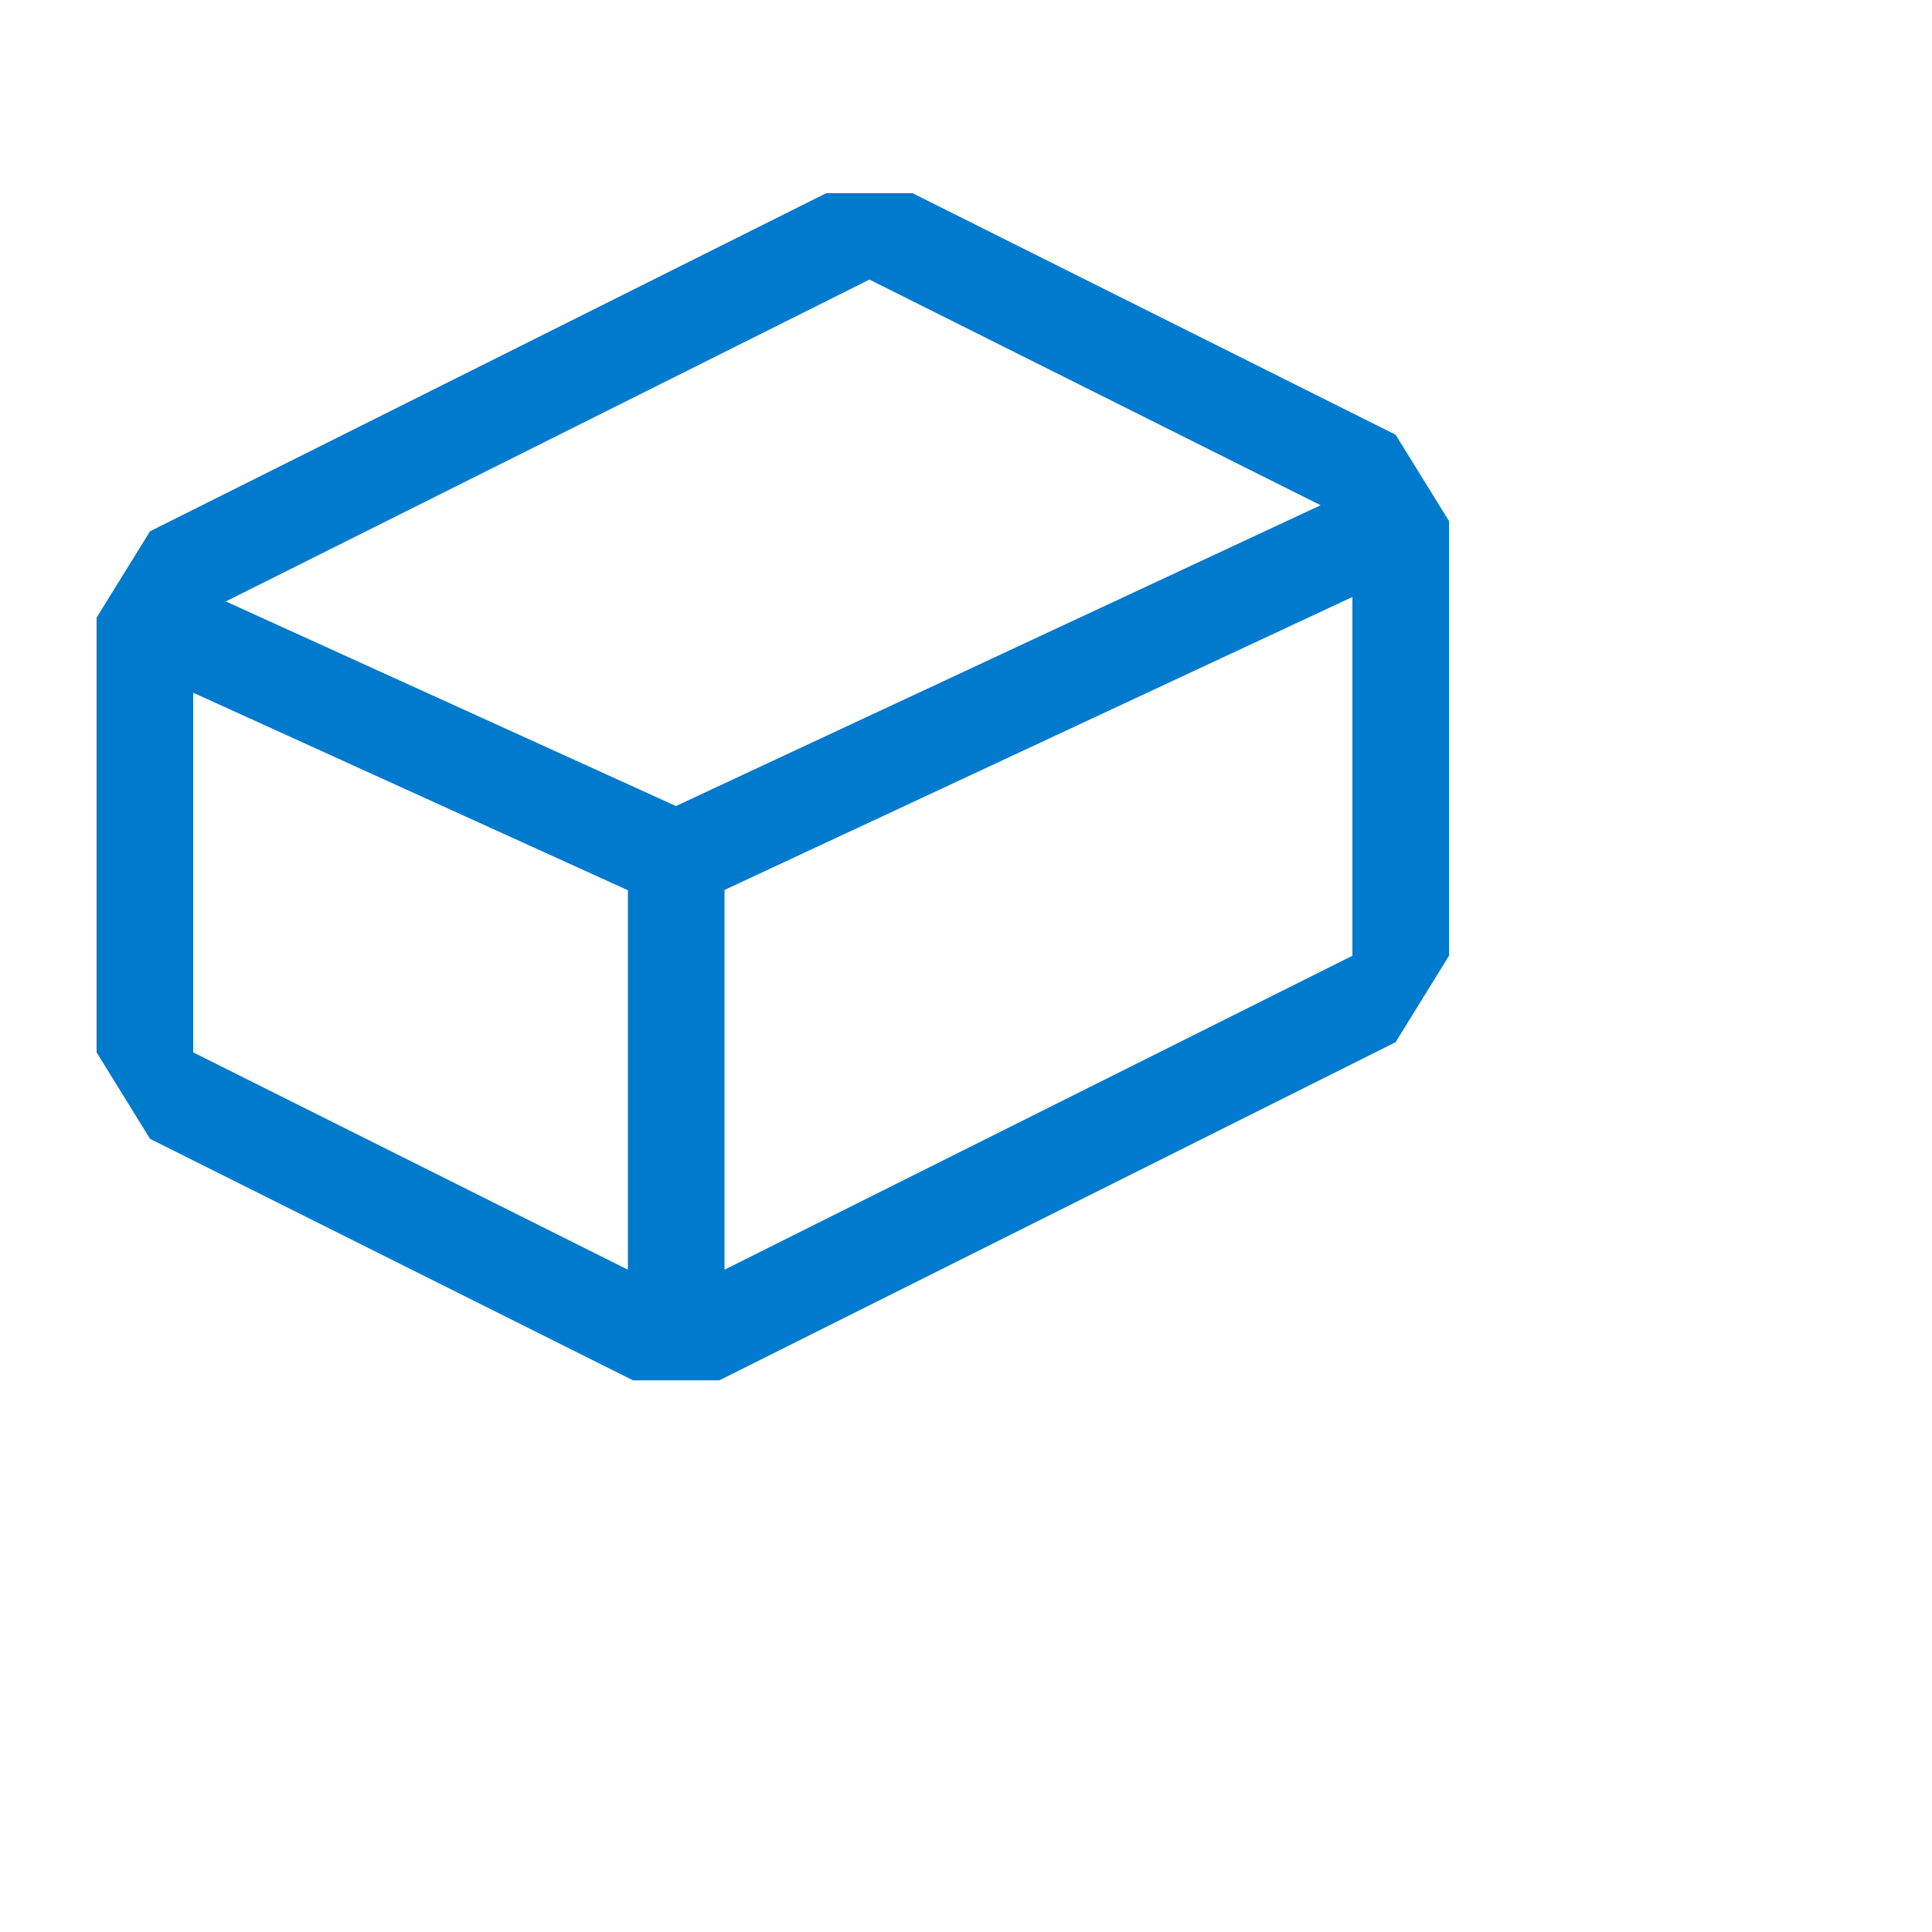
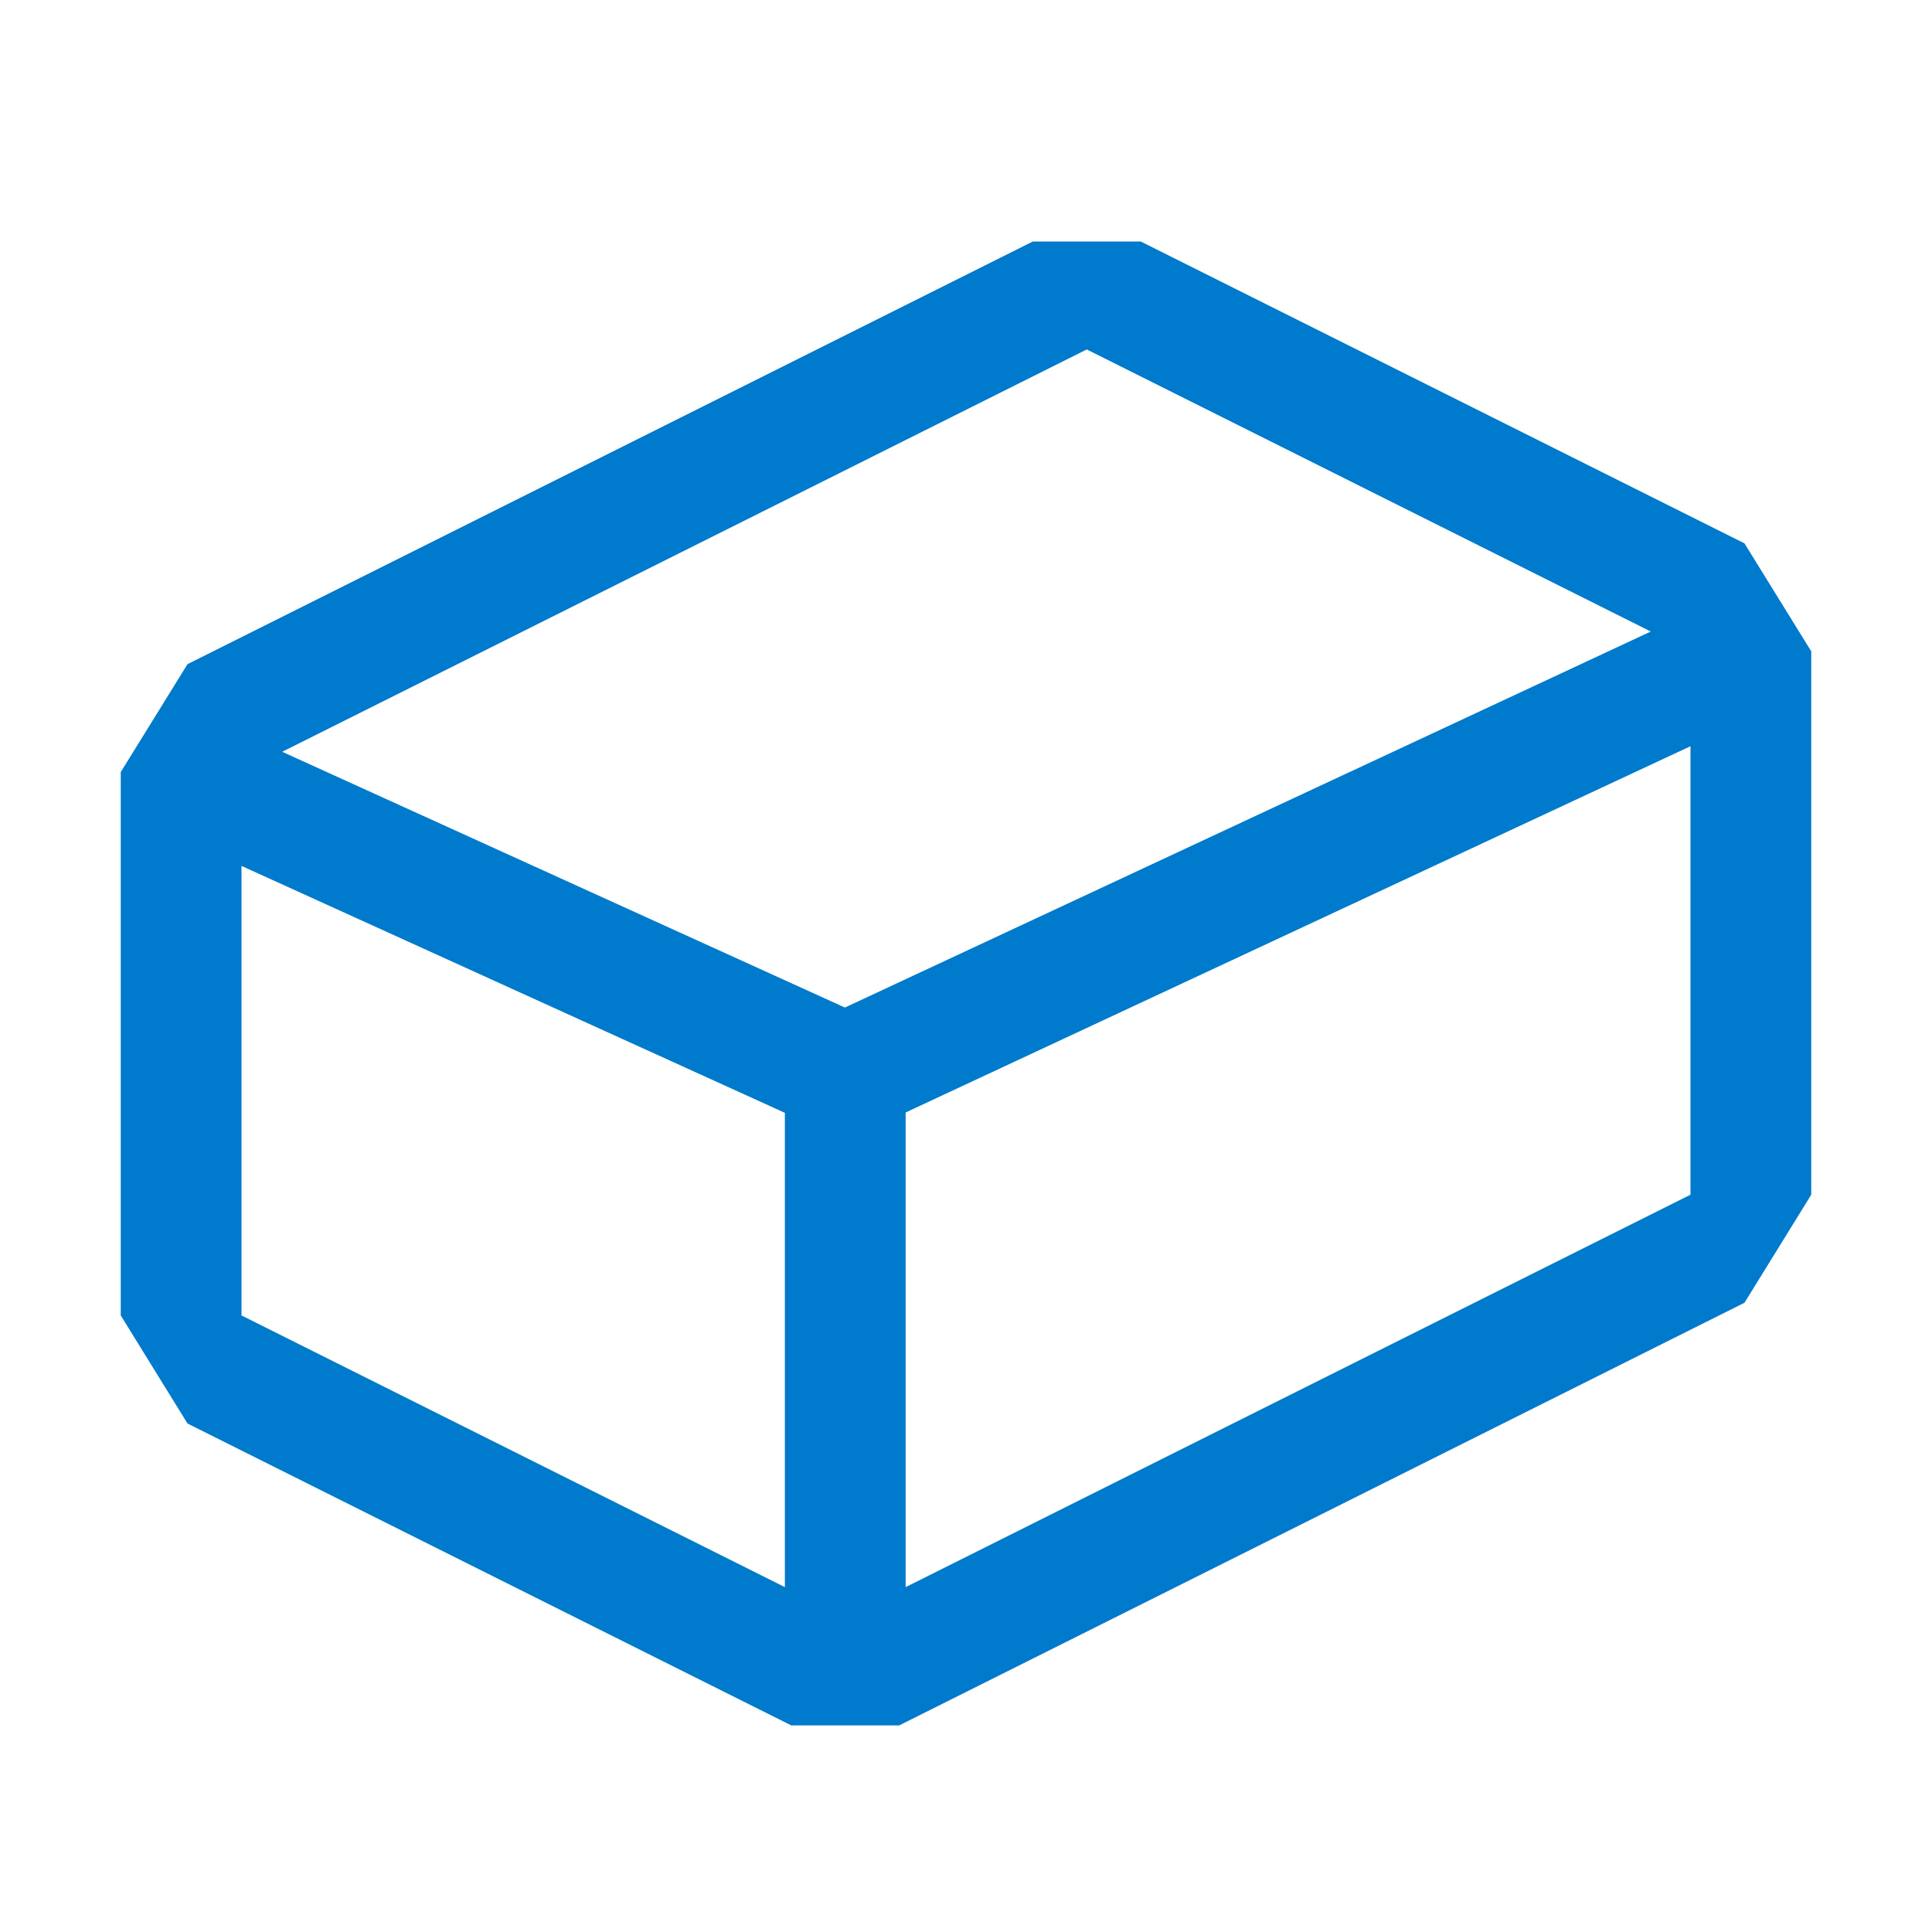
- <svg xmlns="http://www.w3.org/2000/svg" width="20" height="20" viewBox="0 0 20 20" style="background-color:white">
+ <svg xmlns="http://www.w3.org/2000/svg" width="20" height="20" viewBox="0 0 16 16" style="background-color:white">
  <path fill-rule="evenodd" clip-rule="evenodd" d="M1 6.394L1.553 5.5L8.553 2H9.447L14.447 4.5L15 5.394V9.894L14.447 10.789L7.447 14.289H6.553L1.553 11.789L1 10.894V6.394ZM6.5 13.144L2 10.894V7.171L6.5 9.216V13.144ZM7.5 13.144L14 9.894V6.18L7.5 9.213V13.144ZM9 2.894L2.337 6.226L6.997 8.344L13.671 5.23L9 2.894Z" fill="#007ACC" />
</svg>
